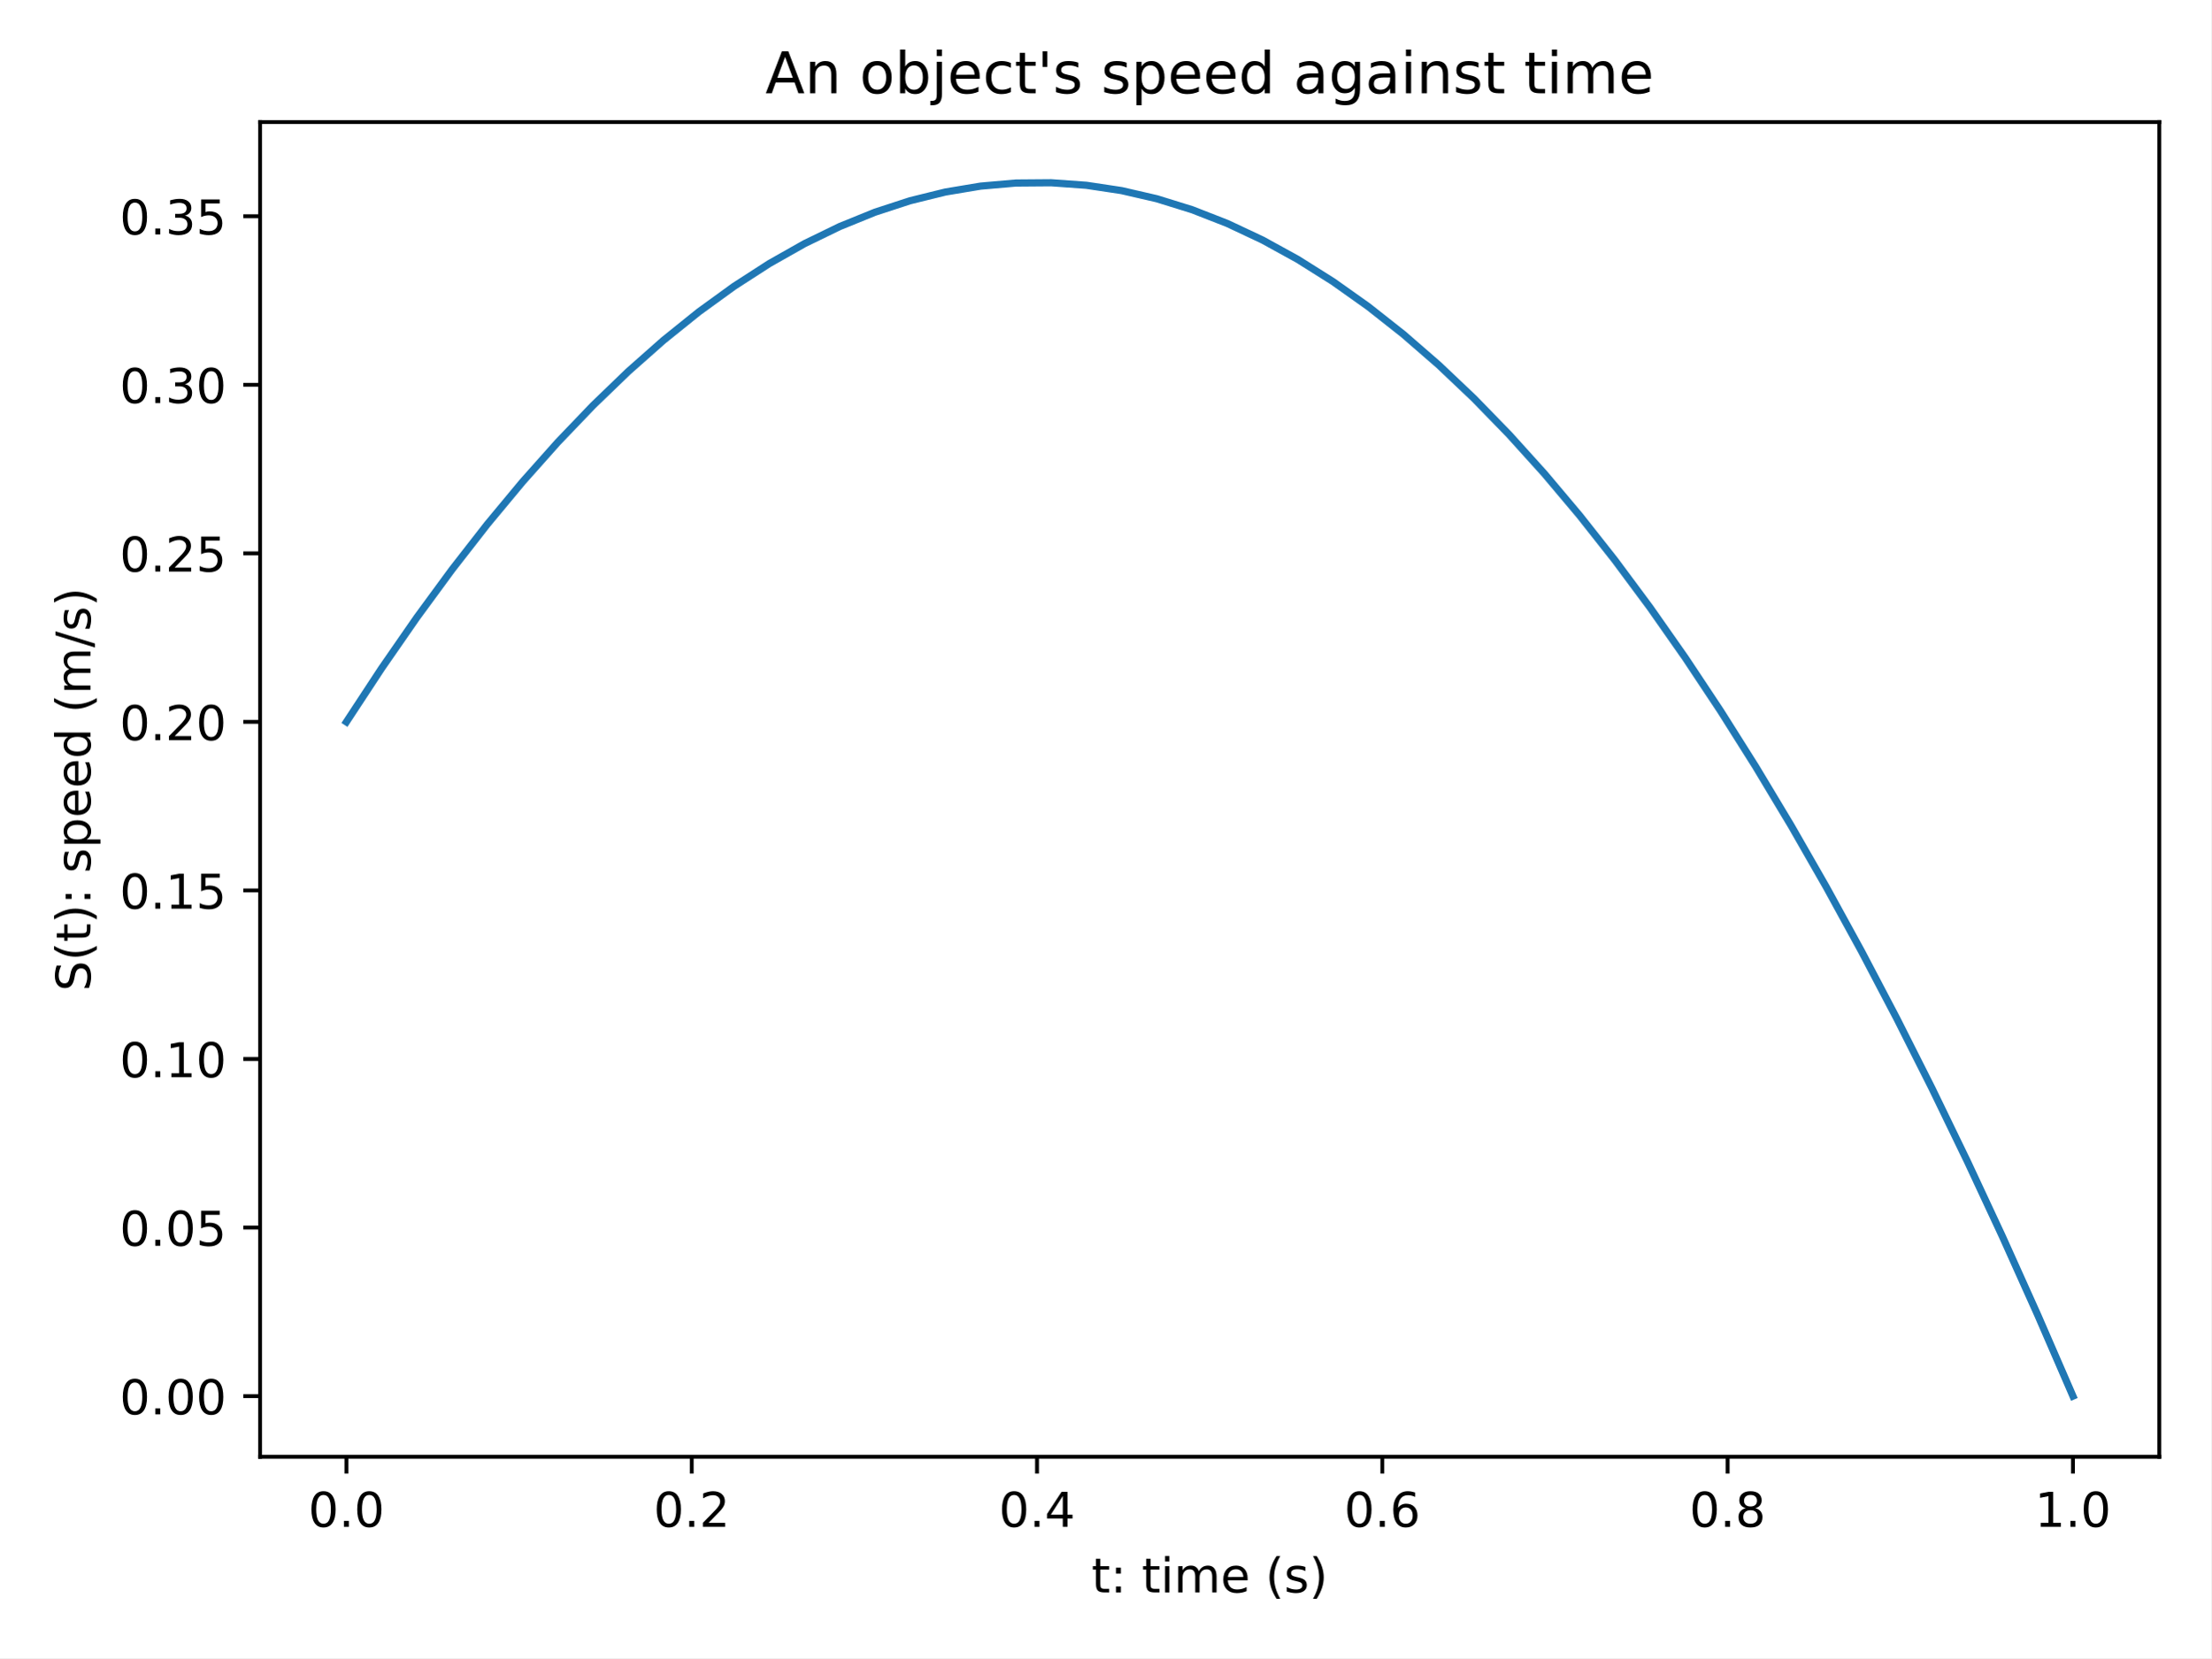
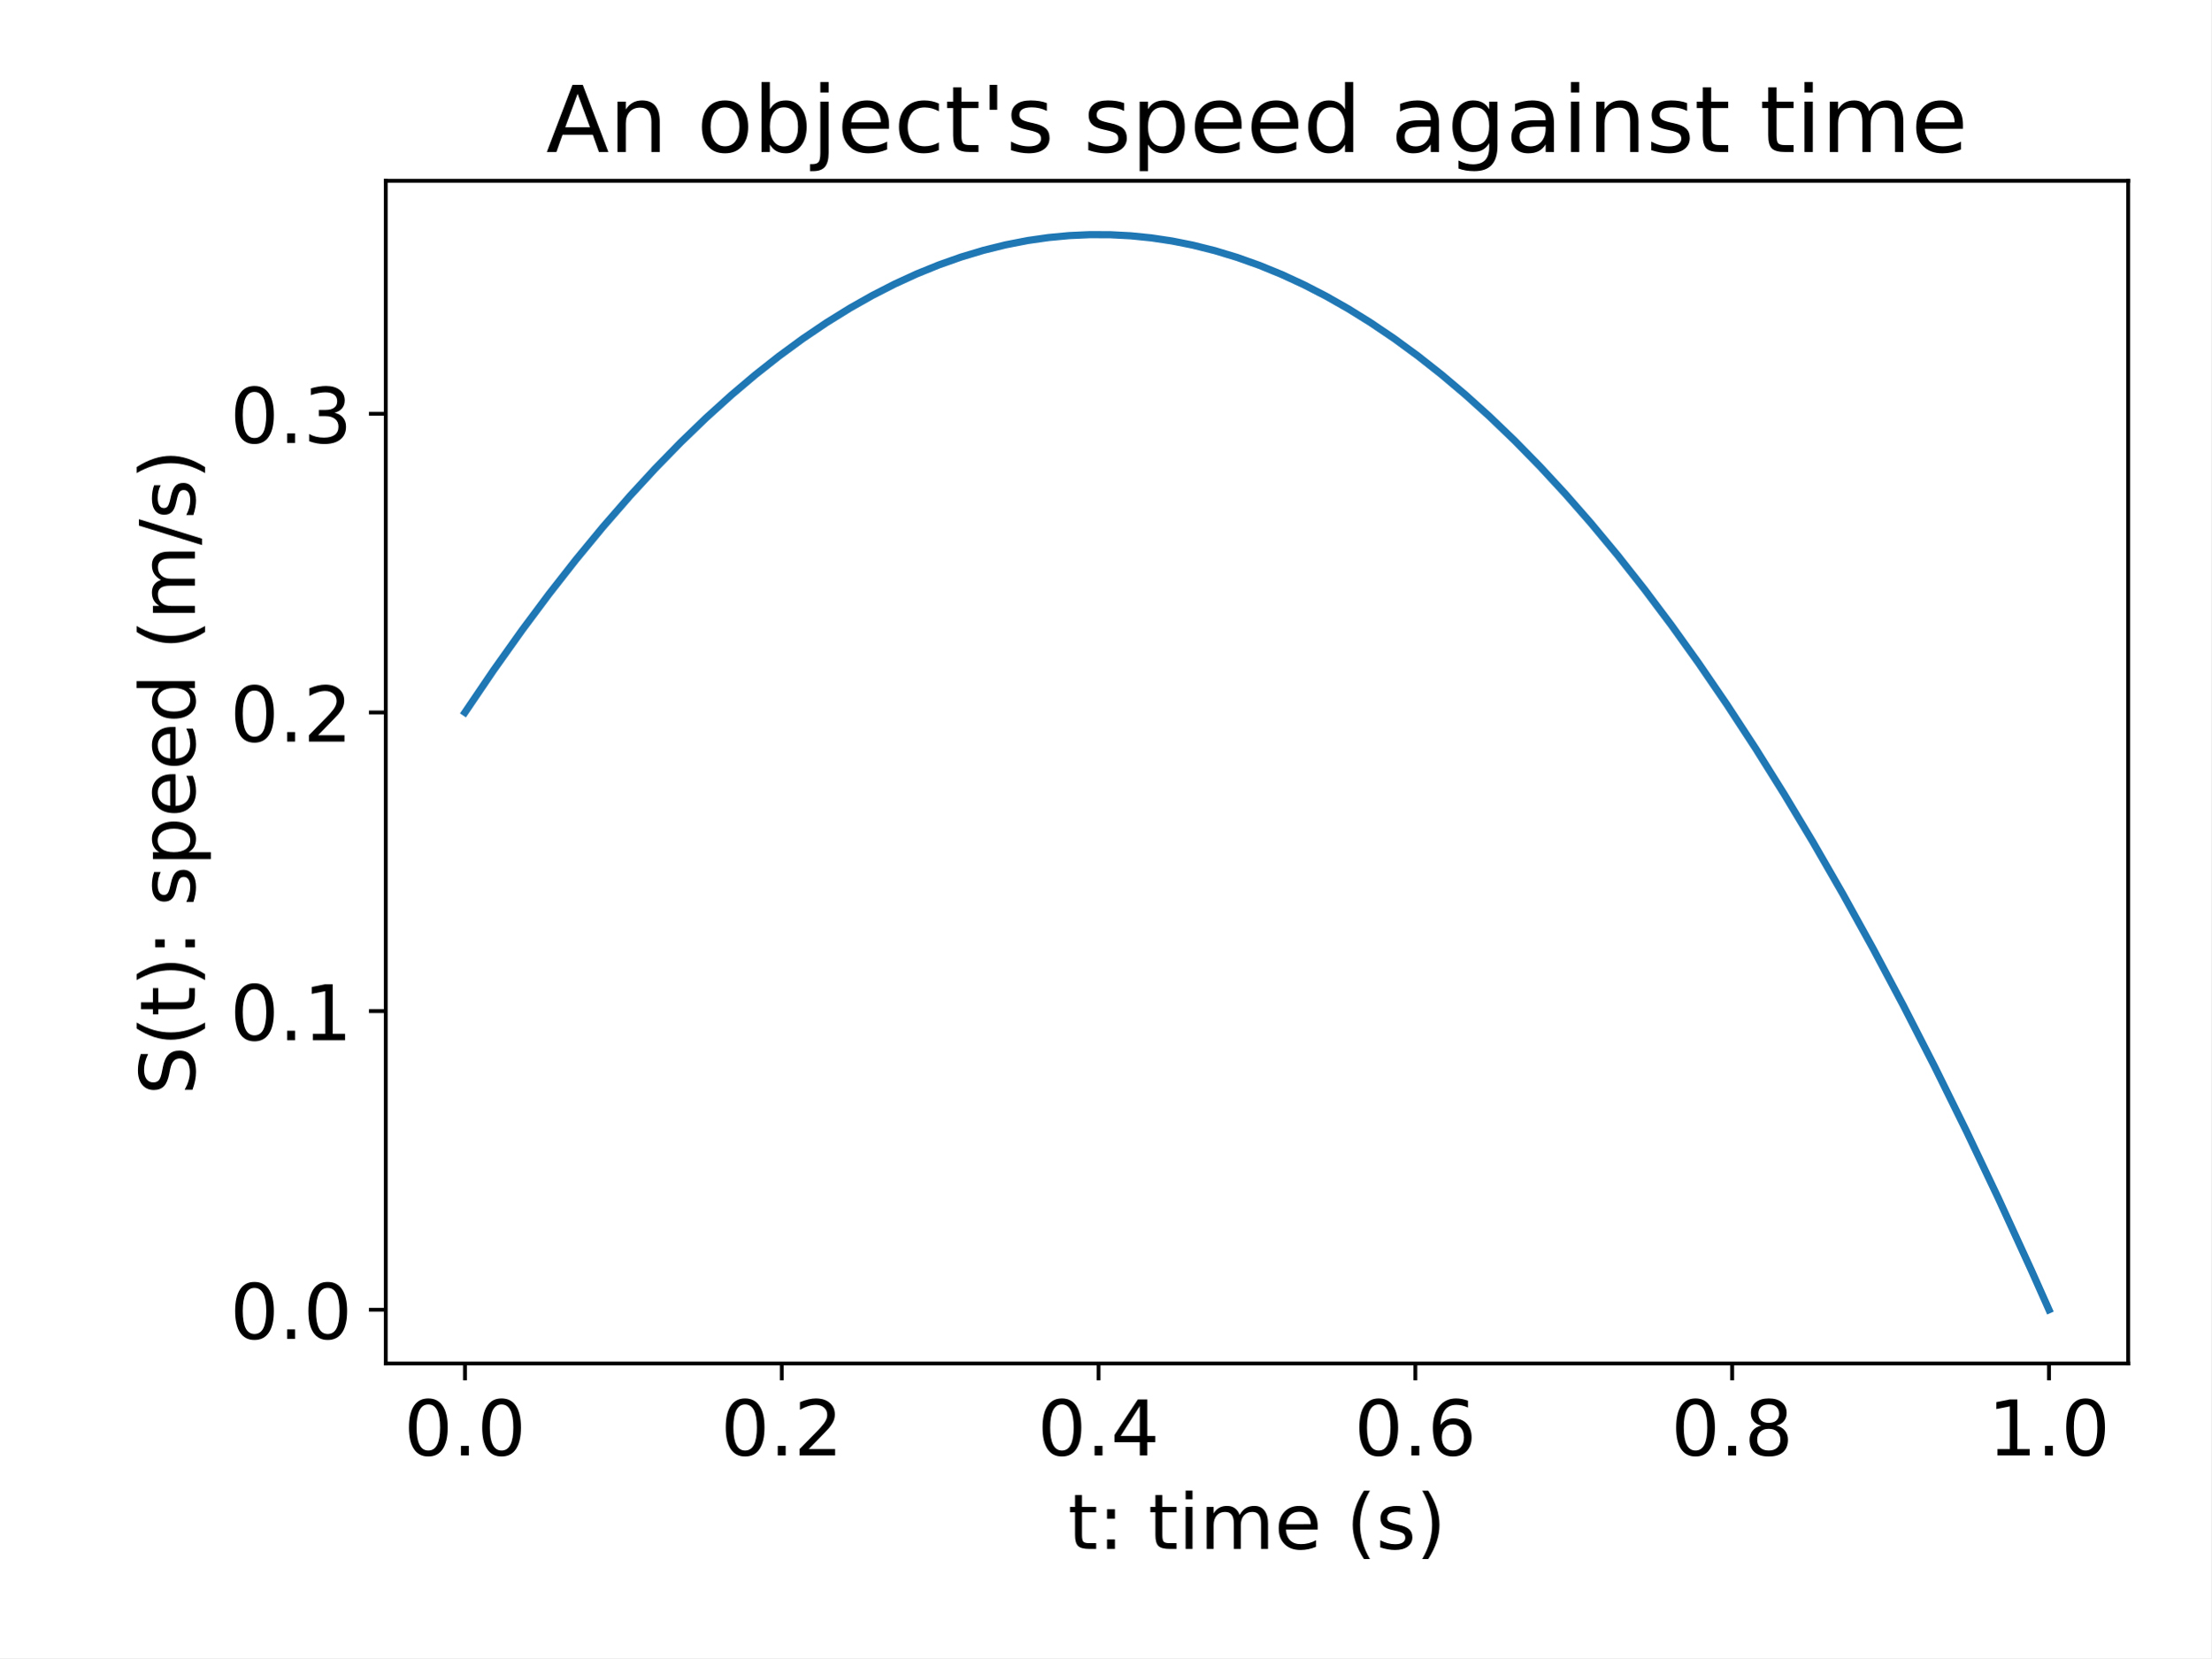
<svg xmlns="http://www.w3.org/2000/svg" xmlns:xlink="http://www.w3.org/1999/xlink" height="345.6pt" version="1.1" viewBox="0 0 460.8 345.6" width="460.8pt">
  <defs>
    <style type="text/css">*{stroke-linecap:butt;stroke-linejoin:round;}</style>
  </defs>
  <g id="figure_1">
    <g id="patch_1">
      <path d="M 0 345.6  L 460.8 345.6  L 460.8 0  L 0 0  z " style="fill:#ffffff;" />
    </g>
    <g id="axes_1">
      <g id="patch_2">
-         <path d="M 54.2 303.64  L 450 303.64  L 450 25.44  L 54.2 25.44  z " style="fill:#ffffff;" />
+         <path d="M 80.39 284.2  L 443.52 284.2  L 443.52 37.68  L 80.39 37.68  z " style="fill:#ffffff;" />
      </g>
      <g id="matplotlib.axis_1">
        <g id="xtick_1">
          <g id="line2d_1">
            <defs>
-               <path d="M 0 0  L 0 3.5  " id="m15e55bb549" style="stroke:#000000;stroke-width:0.8;" />
+               <path d="M 0 0  L 0 3.5  " id="m7475266cae" style="stroke:#000000;stroke-width:0.8;" />
            </defs>
            <g>
-               <use style="stroke:#000000;stroke-width:0.8;" x="72.191" xlink:href="#m15e55bb549" y="303.64" />
+               <use style="stroke:#000000;stroke-width:0.8;" x="96.896" xlink:href="#m7475266cae" y="284.2" />
            </g>
          </g>
          <g id="text_1">
-             <g transform="translate(64.23935 318.2384)scale(0.1 -0.1)">
+             <g transform="translate(84.17341 303.3575)scale(0.16 -0.16)">
              <defs>
                <path d="M 2034 4250  Q 1547 4250 1301 3770  Q 1056 3291 1056 2328  Q 1056 1369 1301 889  Q 1547 409 2034 409  Q 2525 409 2770 889  Q 3016 1369 3016 2328  Q 3016 3291 2770 3770  Q 2525 4250 2034 4250  z M 2034 4750  Q 2819 4750 3233 4129  Q 3647 3509 3647 2328  Q 3647 1150 3233 529  Q 2819 -91 2034 -91  Q 1250 -91 836 529  Q 422 1150 422 2328  Q 422 3509 836 4129  Q 1250 4750 2034 4750  z " id="DejaVuSans-30" transform="scale(0.015625)" />
                <path d="M 684 794  L 1344 794  L 1344 0  L 684 0  L 684 794  z " id="DejaVuSans-2e" transform="scale(0.015625)" />
              </defs>
              <use xlink:href="#DejaVuSans-30" />
              <use x="63.623" xlink:href="#DejaVuSans-2e" />
              <use x="95.41" xlink:href="#DejaVuSans-30" />
            </g>
          </g>
        </g>
        <g id="xtick_2">
          <g id="line2d_2">
            <g>
-               <use style="stroke:#000000;stroke-width:0.8;" x="144.155" xlink:href="#m15e55bb549" y="303.64" />
+               <use style="stroke:#000000;stroke-width:0.8;" x="162.92" xlink:href="#m7475266cae" y="284.2" />
            </g>
          </g>
          <g id="text_2">
-             <g transform="translate(136.203 318.2384)scale(0.1 -0.1)">
+             <g transform="translate(150.197 303.3575)scale(0.16 -0.16)">
              <defs>
                <path d="M 1228 531  L 3431 531  L 3431 0  L 469 0  L 469 531  Q 828 903 1448 1529  Q 2069 2156 2228 2338  Q 2531 2678 2651 2914  Q 2772 3150 2772 3378  Q 2772 3750 2511 3984  Q 2250 4219 1831 4219  Q 1534 4219 1204 4116  Q 875 4013 500 3803  L 500 4441  Q 881 4594 1212 4672  Q 1544 4750 1819 4750  Q 2544 4750 2975 4387  Q 3406 4025 3406 3419  Q 3406 3131 3298 2873  Q 3191 2616 2906 2266  Q 2828 2175 2409 1742  Q 1991 1309 1228 531  z " id="DejaVuSans-32" transform="scale(0.015625)" />
              </defs>
              <use xlink:href="#DejaVuSans-30" />
              <use x="63.623" xlink:href="#DejaVuSans-2e" />
              <use x="95.41" xlink:href="#DejaVuSans-32" />
            </g>
          </g>
        </g>
        <g id="xtick_3">
          <g id="line2d_3">
            <g>
-               <use style="stroke:#000000;stroke-width:0.8;" x="216.118" xlink:href="#m15e55bb549" y="303.64" />
+               <use style="stroke:#000000;stroke-width:0.8;" x="228.943" xlink:href="#m7475266cae" y="284.2" />
            </g>
          </g>
          <g id="text_3">
-             <g transform="translate(208.1666 318.2384)scale(0.1 -0.1)">
+             <g transform="translate(216.2207 303.3575)scale(0.16 -0.16)">
              <defs>
                <path d="M 2419 4116  L 825 1625  L 2419 1625  L 2419 4116  z M 2253 4666  L 3047 4666  L 3047 1625  L 3713 1625  L 3713 1100  L 3047 1100  L 3047 0  L 2419 0  L 2419 1100  L 313 1100  L 313 1709  L 2253 4666  z " id="DejaVuSans-34" transform="scale(0.015625)" />
              </defs>
              <use xlink:href="#DejaVuSans-30" />
              <use x="63.623" xlink:href="#DejaVuSans-2e" />
              <use x="95.41" xlink:href="#DejaVuSans-34" />
            </g>
          </g>
        </g>
        <g id="xtick_4">
          <g id="line2d_4">
            <g>
-               <use style="stroke:#000000;stroke-width:0.8;" x="288.082" xlink:href="#m15e55bb549" y="303.64" />
+               <use style="stroke:#000000;stroke-width:0.8;" x="294.967" xlink:href="#m7475266cae" y="284.2" />
            </g>
          </g>
          <g id="text_4">
-             <g transform="translate(280.1303 318.2384)scale(0.1 -0.1)">
+             <g transform="translate(282.2443 303.3575)scale(0.16 -0.16)">
              <defs>
                <path d="M 2113 2584  Q 1688 2584 1439 2293  Q 1191 2003 1191 1497  Q 1191 994 1439 701  Q 1688 409 2113 409  Q 2538 409 2786 701  Q 3034 994 3034 1497  Q 3034 2003 2786 2293  Q 2538 2584 2113 2584  z M 3366 4563  L 3366 3988  Q 3128 4100 2886 4159  Q 2644 4219 2406 4219  Q 1781 4219 1451 3797  Q 1122 3375 1075 2522  Q 1259 2794 1537 2939  Q 1816 3084 2150 3084  Q 2853 3084 3261 2657  Q 3669 2231 3669 1497  Q 3669 778 3244 343  Q 2819 -91 2113 -91  Q 1303 -91 875 529  Q 447 1150 447 2328  Q 447 3434 972 4092  Q 1497 4750 2381 4750  Q 2619 4750 2861 4703  Q 3103 4656 3366 4563  z " id="DejaVuSans-36" transform="scale(0.015625)" />
              </defs>
              <use xlink:href="#DejaVuSans-30" />
              <use x="63.623" xlink:href="#DejaVuSans-2e" />
              <use x="95.41" xlink:href="#DejaVuSans-36" />
            </g>
          </g>
        </g>
        <g id="xtick_5">
          <g id="line2d_5">
            <g>
-               <use style="stroke:#000000;stroke-width:0.8;" x="360.045" xlink:href="#m15e55bb549" y="303.64" />
+               <use style="stroke:#000000;stroke-width:0.8;" x="360.99" xlink:href="#m7475266cae" y="284.2" />
            </g>
          </g>
          <g id="text_5">
-             <g transform="translate(352.0939 318.2384)scale(0.1 -0.1)">
+             <g transform="translate(348.268 303.3575)scale(0.16 -0.16)">
              <defs>
                <path d="M 2034 2216  Q 1584 2216 1326 1975  Q 1069 1734 1069 1313  Q 1069 891 1326 650  Q 1584 409 2034 409  Q 2484 409 2743 651  Q 3003 894 3003 1313  Q 3003 1734 2745 1975  Q 2488 2216 2034 2216  z M 1403 2484  Q 997 2584 770 2862  Q 544 3141 544 3541  Q 544 4100 942 4425  Q 1341 4750 2034 4750  Q 2731 4750 3128 4425  Q 3525 4100 3525 3541  Q 3525 3141 3298 2862  Q 3072 2584 2669 2484  Q 3125 2378 3379 2068  Q 3634 1759 3634 1313  Q 3634 634 3220 271  Q 2806 -91 2034 -91  Q 1263 -91 848 271  Q 434 634 434 1313  Q 434 1759 690 2068  Q 947 2378 1403 2484  z M 1172 3481  Q 1172 3119 1398 2916  Q 1625 2713 2034 2713  Q 2441 2713 2670 2916  Q 2900 3119 2900 3481  Q 2900 3844 2670 4047  Q 2441 4250 2034 4250  Q 1625 4250 1398 4047  Q 1172 3844 1172 3481  z " id="DejaVuSans-38" transform="scale(0.015625)" />
              </defs>
              <use xlink:href="#DejaVuSans-30" />
              <use x="63.623" xlink:href="#DejaVuSans-2e" />
              <use x="95.41" xlink:href="#DejaVuSans-38" />
            </g>
          </g>
        </g>
        <g id="xtick_6">
          <g id="line2d_6">
            <g>
-               <use style="stroke:#000000;stroke-width:0.8;" x="432.009" xlink:href="#m15e55bb549" y="303.64" />
+               <use style="stroke:#000000;stroke-width:0.8;" x="427.014" xlink:href="#m7475266cae" y="284.2" />
            </g>
          </g>
          <g id="text_6">
-             <g transform="translate(424.0575 318.2384)scale(0.1 -0.1)">
+             <g transform="translate(414.2916 303.3575)scale(0.16 -0.16)">
              <defs>
                <path d="M 794 531  L 1825 531  L 1825 4091  L 703 3866  L 703 4441  L 1819 4666  L 2450 4666  L 2450 531  L 3481 531  L 3481 0  L 794 0  L 794 531  z " id="DejaVuSans-31" transform="scale(0.015625)" />
              </defs>
              <use xlink:href="#DejaVuSans-31" />
              <use x="63.623" xlink:href="#DejaVuSans-2e" />
              <use x="95.41" xlink:href="#DejaVuSans-30" />
            </g>
          </g>
        </g>
        <g id="text_7">
-           <g transform="translate(227.475 331.9166)scale(0.1 -0.1)">
+           <g transform="translate(222.555 322.8425)scale(0.16 -0.16)">
            <defs>
              <path d="M 1172 4494  L 1172 3500  L 2356 3500  L 2356 3053  L 1172 3053  L 1172 1153  Q 1172 725 1289 603  Q 1406 481 1766 481  L 2356 481  L 2356 0  L 1766 0  Q 1100 0 847 248  Q 594 497 594 1153  L 594 3053  L 172 3053  L 172 3500  L 594 3500  L 594 4494  L 1172 4494  z " id="DejaVuSans-74" transform="scale(0.015625)" />
              <path d="M 750 794  L 1409 794  L 1409 0  L 750 0  L 750 794  z M 750 3309  L 1409 3309  L 1409 2516  L 750 2516  L 750 3309  z " id="DejaVuSans-3a" transform="scale(0.015625)" />
              <path id="DejaVuSans-20" transform="scale(0.015625)" />
              <path d="M 603 3500  L 1178 3500  L 1178 0  L 603 0  L 603 3500  z M 603 4863  L 1178 4863  L 1178 4134  L 603 4134  L 603 4863  z " id="DejaVuSans-69" transform="scale(0.015625)" />
              <path d="M 3328 2828  Q 3544 3216 3844 3400  Q 4144 3584 4550 3584  Q 5097 3584 5394 3201  Q 5691 2819 5691 2113  L 5691 0  L 5113 0  L 5113 2094  Q 5113 2597 4934 2840  Q 4756 3084 4391 3084  Q 3944 3084 3684 2787  Q 3425 2491 3425 1978  L 3425 0  L 2847 0  L 2847 2094  Q 2847 2600 2669 2842  Q 2491 3084 2119 3084  Q 1678 3084 1418 2786  Q 1159 2488 1159 1978  L 1159 0  L 581 0  L 581 3500  L 1159 3500  L 1159 2956  Q 1356 3278 1631 3431  Q 1906 3584 2284 3584  Q 2666 3584 2933 3390  Q 3200 3197 3328 2828  z " id="DejaVuSans-6d" transform="scale(0.015625)" />
              <path d="M 3597 1894  L 3597 1613  L 953 1613  Q 991 1019 1311 708  Q 1631 397 2203 397  Q 2534 397 2845 478  Q 3156 559 3463 722  L 3463 178  Q 3153 47 2828 -22  Q 2503 -91 2169 -91  Q 1331 -91 842 396  Q 353 884 353 1716  Q 353 2575 817 3079  Q 1281 3584 2069 3584  Q 2775 3584 3186 3129  Q 3597 2675 3597 1894  z M 3022 2063  Q 3016 2534 2758 2815  Q 2500 3097 2075 3097  Q 1594 3097 1305 2825  Q 1016 2553 972 2059  L 3022 2063  z " id="DejaVuSans-65" transform="scale(0.015625)" />
              <path d="M 1984 4856  Q 1566 4138 1362 3434  Q 1159 2731 1159 2009  Q 1159 1288 1364 580  Q 1569 -128 1984 -844  L 1484 -844  Q 1016 -109 783 600  Q 550 1309 550 2009  Q 550 2706 781 3412  Q 1013 4119 1484 4856  L 1984 4856  z " id="DejaVuSans-28" transform="scale(0.015625)" />
              <path d="M 2834 3397  L 2834 2853  Q 2591 2978 2328 3040  Q 2066 3103 1784 3103  Q 1356 3103 1142 2972  Q 928 2841 928 2578  Q 928 2378 1081 2264  Q 1234 2150 1697 2047  L 1894 2003  Q 2506 1872 2764 1633  Q 3022 1394 3022 966  Q 3022 478 2636 193  Q 2250 -91 1575 -91  Q 1294 -91 989 -36  Q 684 19 347 128  L 347 722  Q 666 556 975 473  Q 1284 391 1588 391  Q 1994 391 2212 530  Q 2431 669 2431 922  Q 2431 1156 2273 1281  Q 2116 1406 1581 1522  L 1381 1569  Q 847 1681 609 1914  Q 372 2147 372 2553  Q 372 3047 722 3315  Q 1072 3584 1716 3584  Q 2034 3584 2315 3537  Q 2597 3491 2834 3397  z " id="DejaVuSans-73" transform="scale(0.015625)" />
              <path d="M 513 4856  L 1013 4856  Q 1481 4119 1714 3412  Q 1947 2706 1947 2009  Q 1947 1309 1714 600  Q 1481 -109 1013 -844  L 513 -844  Q 928 -128 1133 580  Q 1338 1288 1338 2009  Q 1338 2731 1133 3434  Q 928 4138 513 4856  z " id="DejaVuSans-29" transform="scale(0.015625)" />
            </defs>
            <use xlink:href="#DejaVuSans-74" />
            <use x="39.209" xlink:href="#DejaVuSans-3a" />
            <use x="72.9" xlink:href="#DejaVuSans-20" />
            <use x="104.688" xlink:href="#DejaVuSans-74" />
            <use x="143.896" xlink:href="#DejaVuSans-69" />
            <use x="171.68" xlink:href="#DejaVuSans-6d" />
            <use x="269.092" xlink:href="#DejaVuSans-65" />
            <use x="330.615" xlink:href="#DejaVuSans-20" />
            <use x="362.402" xlink:href="#DejaVuSans-28" />
            <use x="401.416" xlink:href="#DejaVuSans-73" />
            <use x="453.516" xlink:href="#DejaVuSans-29" />
          </g>
        </g>
      </g>
      <g id="matplotlib.axis_2">
        <g id="ytick_1">
          <g id="line2d_7">
            <defs>
-               <path d="M 0 0  L -3.5 0  " id="me09a6fbe31" style="stroke:#000000;stroke-width:0.8;" />
+               <path d="M 0 0  L -3.5 0  " id="ma139cc1821" style="stroke:#000000;stroke-width:0.8;" />
            </defs>
            <g>
-               <use style="stroke:#000000;stroke-width:0.8;" x="54.2" xlink:href="#me09a6fbe31" y="290.995" />
+               <use style="stroke:#000000;stroke-width:0.8;" x="80.39" xlink:href="#ma139cc1821" y="272.995" />
            </g>
          </g>
          <g id="text_8">
-             <g transform="translate(24.93437 294.7938)scale(0.1 -0.1)">
+             <g transform="translate(47.945 279.0733)scale(0.16 -0.16)">
              <use xlink:href="#DejaVuSans-30" />
              <use x="63.623" xlink:href="#DejaVuSans-2e" />
              <use x="95.41" xlink:href="#DejaVuSans-30" />
-               <use x="159.033" xlink:href="#DejaVuSans-30" />
            </g>
          </g>
        </g>
        <g id="ytick_2">
          <g id="line2d_8">
            <g>
-               <use style="stroke:#000000;stroke-width:0.8;" x="54.2" xlink:href="#me09a6fbe31" y="255.862" />
+               <use style="stroke:#000000;stroke-width:0.8;" x="80.39" xlink:href="#ma139cc1821" y="210.742" />
            </g>
          </g>
          <g id="text_9">
-             <g transform="translate(24.93437 259.661)scale(0.1 -0.1)">
-               <defs>
-                 <path d="M 691 4666  L 3169 4666  L 3169 4134  L 1269 4134  L 1269 2991  Q 1406 3038 1543 3061  Q 1681 3084 1819 3084  Q 2600 3084 3056 2656  Q 3513 2228 3513 1497  Q 3513 744 3044 326  Q 2575 -91 1722 -91  Q 1428 -91 1123 -41  Q 819 9 494 109  L 494 744  Q 775 591 1075 516  Q 1375 441 1709 441  Q 2250 441 2565 725  Q 2881 1009 2881 1497  Q 2881 1984 2565 2268  Q 2250 2553 1709 2553  Q 1456 2553 1204 2497  Q 953 2441 691 2322  L 691 4666  z " id="DejaVuSans-35" transform="scale(0.015625)" />
-               </defs>
-               <use xlink:href="#DejaVuSans-30" />
-               <use x="63.623" xlink:href="#DejaVuSans-2e" />
-               <use x="95.41" xlink:href="#DejaVuSans-30" />
-               <use x="159.033" xlink:href="#DejaVuSans-35" />
+             <g transform="translate(47.945 216.8207)scale(0.16 -0.16)">
+               <use xlink:href="#DejaVuSans-30" />
+               <use x="63.623" xlink:href="#DejaVuSans-2e" />
+               <use x="95.41" xlink:href="#DejaVuSans-31" />
            </g>
          </g>
        </g>
        <g id="ytick_3">
          <g id="line2d_9">
            <g>
-               <use style="stroke:#000000;stroke-width:0.8;" x="54.2" xlink:href="#me09a6fbe31" y="220.729" />
+               <use style="stroke:#000000;stroke-width:0.8;" x="80.39" xlink:href="#ma139cc1821" y="148.489" />
            </g>
          </g>
          <g id="text_10">
-             <g transform="translate(24.93437 224.5282)scale(0.1 -0.1)">
-               <use xlink:href="#DejaVuSans-30" />
-               <use x="63.623" xlink:href="#DejaVuSans-2e" />
-               <use x="95.41" xlink:href="#DejaVuSans-31" />
-               <use x="159.033" xlink:href="#DejaVuSans-30" />
+             <g transform="translate(47.945 154.5682)scale(0.16 -0.16)">
+               <use xlink:href="#DejaVuSans-30" />
+               <use x="63.623" xlink:href="#DejaVuSans-2e" />
+               <use x="95.41" xlink:href="#DejaVuSans-32" />
            </g>
          </g>
        </g>
        <g id="ytick_4">
          <g id="line2d_10">
            <g>
-               <use style="stroke:#000000;stroke-width:0.8;" x="54.2" xlink:href="#me09a6fbe31" y="185.596" />
+               <use style="stroke:#000000;stroke-width:0.8;" x="80.39" xlink:href="#ma139cc1821" y="86.237" />
            </g>
          </g>
          <g id="text_11">
-             <g transform="translate(24.93437 189.3955)scale(0.1 -0.1)">
-               <use xlink:href="#DejaVuSans-30" />
-               <use x="63.623" xlink:href="#DejaVuSans-2e" />
-               <use x="95.41" xlink:href="#DejaVuSans-31" />
-               <use x="159.033" xlink:href="#DejaVuSans-35" />
-             </g>
-           </g>
-         </g>
-         <g id="ytick_5">
-           <g id="line2d_11">
-             <g>
-               <use style="stroke:#000000;stroke-width:0.8;" x="54.2" xlink:href="#me09a6fbe31" y="150.463" />
-             </g>
-           </g>
-           <g id="text_12">
-             <g transform="translate(24.93437 154.2627)scale(0.1 -0.1)">
-               <use xlink:href="#DejaVuSans-30" />
-               <use x="63.623" xlink:href="#DejaVuSans-2e" />
-               <use x="95.41" xlink:href="#DejaVuSans-32" />
-               <use x="159.033" xlink:href="#DejaVuSans-30" />
-             </g>
-           </g>
-         </g>
-         <g id="ytick_6">
-           <g id="line2d_12">
-             <g>
-               <use style="stroke:#000000;stroke-width:0.8;" x="54.2" xlink:href="#me09a6fbe31" y="115.331" />
-             </g>
-           </g>
-           <g id="text_13">
-             <g transform="translate(24.93437 119.1299)scale(0.1 -0.1)">
-               <use xlink:href="#DejaVuSans-30" />
-               <use x="63.623" xlink:href="#DejaVuSans-2e" />
-               <use x="95.41" xlink:href="#DejaVuSans-32" />
-               <use x="159.033" xlink:href="#DejaVuSans-35" />
-             </g>
-           </g>
-         </g>
-         <g id="ytick_7">
-           <g id="line2d_13">
-             <g>
-               <use style="stroke:#000000;stroke-width:0.8;" x="54.2" xlink:href="#me09a6fbe31" y="80.198" />
-             </g>
-           </g>
-           <g id="text_14">
-             <g transform="translate(24.93437 83.99717)scale(0.1 -0.1)">
+             <g transform="translate(47.945 92.31564)scale(0.16 -0.16)">
              <defs>
                <path d="M 2597 2516  Q 3050 2419 3304 2112  Q 3559 1806 3559 1356  Q 3559 666 3084 287  Q 2609 -91 1734 -91  Q 1441 -91 1130 -33  Q 819 25 488 141  L 488 750  Q 750 597 1062 519  Q 1375 441 1716 441  Q 2309 441 2620 675  Q 2931 909 2931 1356  Q 2931 1769 2642 2001  Q 2353 2234 1838 2234  L 1294 2234  L 1294 2753  L 1863 2753  Q 2328 2753 2575 2939  Q 2822 3125 2822 3475  Q 2822 3834 2567 4026  Q 2313 4219 1838 4219  Q 1578 4219 1281 4162  Q 984 4106 628 3988  L 628 4550  Q 988 4650 1302 4700  Q 1616 4750 1894 4750  Q 2613 4750 3031 4423  Q 3450 4097 3450 3541  Q 3450 3153 3228 2886  Q 3006 2619 2597 2516  z " id="DejaVuSans-33" transform="scale(0.015625)" />
              </defs>
              <use xlink:href="#DejaVuSans-30" />
              <use x="63.623" xlink:href="#DejaVuSans-2e" />
              <use x="95.41" xlink:href="#DejaVuSans-33" />
-               <use x="159.033" xlink:href="#DejaVuSans-30" />
-             </g>
-           </g>
-         </g>
-         <g id="ytick_8">
-           <g id="line2d_14">
-             <g>
-               <use style="stroke:#000000;stroke-width:0.8;" x="54.2" xlink:href="#me09a6fbe31" y="45.065" />
-             </g>
-           </g>
-           <g id="text_15">
-             <g transform="translate(24.93437 48.8644)scale(0.1 -0.1)">
-               <use xlink:href="#DejaVuSans-30" />
-               <use x="63.623" xlink:href="#DejaVuSans-2e" />
-               <use x="95.41" xlink:href="#DejaVuSans-33" />
-               <use x="159.033" xlink:href="#DejaVuSans-35" />
-             </g>
-           </g>
-         </g>
-         <g id="text_16">
-           <g transform="translate(18.85469 206.6056)rotate(-90)scale(0.1 -0.1)">
+             </g>
+           </g>
+         </g>
+         <g id="text_12">
+           <g transform="translate(40.6175 228.245)rotate(-90)scale(0.16 -0.16)">
            <defs>
              <path d="M 3425 4513  L 3425 3897  Q 3066 4069 2747 4153  Q 2428 4238 2131 4238  Q 1616 4238 1336 4038  Q 1056 3838 1056 3469  Q 1056 3159 1242 3001  Q 1428 2844 1947 2747  L 2328 2669  Q 3034 2534 3370 2195  Q 3706 1856 3706 1288  Q 3706 609 3251 259  Q 2797 -91 1919 -91  Q 1588 -91 1214 -16  Q 841 59 441 206  L 441 856  Q 825 641 1194 531  Q 1563 422 1919 422  Q 2459 422 2753 634  Q 3047 847 3047 1241  Q 3047 1584 2836 1778  Q 2625 1972 2144 2069  L 1759 2144  Q 1053 2284 737 2584  Q 422 2884 422 3419  Q 422 4038 858 4394  Q 1294 4750 2059 4750  Q 2388 4750 2728 4690  Q 3069 4631 3425 4513  z " id="DejaVuSans-53" transform="scale(0.015625)" />
              <path d="M 1159 525  L 1159 -1331  L 581 -1331  L 581 3500  L 1159 3500  L 1159 2969  Q 1341 3281 1617 3432  Q 1894 3584 2278 3584  Q 2916 3584 3314 3078  Q 3713 2572 3713 1747  Q 3713 922 3314 415  Q 2916 -91 2278 -91  Q 1894 -91 1617 61  Q 1341 213 1159 525  z M 3116 1747  Q 3116 2381 2855 2742  Q 2594 3103 2138 3103  Q 1681 3103 1420 2742  Q 1159 2381 1159 1747  Q 1159 1113 1420 752  Q 1681 391 2138 391  Q 2594 391 2855 752  Q 3116 1113 3116 1747  z " id="DejaVuSans-70" transform="scale(0.015625)" />
              <path d="M 2906 2969  L 2906 4863  L 3481 4863  L 3481 0  L 2906 0  L 2906 525  Q 2725 213 2448 61  Q 2172 -91 1784 -91  Q 1150 -91 751 415  Q 353 922 353 1747  Q 353 2572 751 3078  Q 1150 3584 1784 3584  Q 2172 3584 2448 3432  Q 2725 3281 2906 2969  z M 947 1747  Q 947 1113 1208 752  Q 1469 391 1925 391  Q 2381 391 2643 752  Q 2906 1113 2906 1747  Q 2906 2381 2643 2742  Q 2381 3103 1925 3103  Q 1469 3103 1208 2742  Q 947 2381 947 1747  z " id="DejaVuSans-64" transform="scale(0.015625)" />
              <path d="M 1625 4666  L 2156 4666  L 531 -594  L 0 -594  L 1625 4666  z " id="DejaVuSans-2f" transform="scale(0.015625)" />
            </defs>
            <use xlink:href="#DejaVuSans-53" />
            <use x="63.477" xlink:href="#DejaVuSans-28" />
            <use x="102.49" xlink:href="#DejaVuSans-74" />
            <use x="141.699" xlink:href="#DejaVuSans-29" />
            <use x="180.713" xlink:href="#DejaVuSans-3a" />
            <use x="214.404" xlink:href="#DejaVuSans-20" />
            <use x="246.191" xlink:href="#DejaVuSans-73" />
            <use x="298.291" xlink:href="#DejaVuSans-70" />
            <use x="361.768" xlink:href="#DejaVuSans-65" />
            <use x="423.291" xlink:href="#DejaVuSans-65" />
            <use x="484.814" xlink:href="#DejaVuSans-64" />
            <use x="548.291" xlink:href="#DejaVuSans-20" />
            <use x="580.078" xlink:href="#DejaVuSans-28" />
            <use x="619.092" xlink:href="#DejaVuSans-6d" />
            <use x="716.504" xlink:href="#DejaVuSans-2f" />
            <use x="750.195" xlink:href="#DejaVuSans-73" />
            <use x="802.295" xlink:href="#DejaVuSans-29" />
          </g>
        </g>
      </g>
-       <g id="line2d_15">
-         <path clip-path="url(#p41336a0cbf)" d="M 72.191 150.463  L 79.534 139.284  L 86.877 128.69  L 94.221 118.682  L 101.564 109.258  L 108.907 100.42  L 116.25 92.167  L 123.594 84.5  L 130.937 77.418  L 138.28 70.921  L 145.623 65.009  L 152.966 59.683  L 160.31 54.942  L 167.653 50.787  L 174.996 47.216  L 182.339 44.231  L 189.683 41.831  L 197.026 40.017  L 204.369 38.788  L 211.712 38.144  L 219.055 38.085  L 226.399 38.612  L 233.742 39.724  L 241.085 41.422  L 248.428 43.704  L 255.772 46.572  L 263.115 50.026  L 270.458 54.064  L 277.801 58.688  L 285.145 63.897  L 292.488 69.692  L 299.831 76.072  L 307.174 83.037  L 314.517 90.587  L 321.861 98.723  L 329.204 107.444  L 336.547 116.75  L 343.89 126.642  L 351.234 137.119  L 358.577 148.181  L 365.92 159.828  L 373.263 172.061  L 380.606 184.879  L 387.95 198.283  L 395.293 212.271  L 402.636 226.845  L 409.979 242.005  L 417.323 257.749  L 424.666 274.079  L 432.009 290.995  " style="fill:none;stroke:#1f77b4;stroke-linecap:square;stroke-width:1.5;" />
+       <g id="line2d_11">
+         <path clip-path="url(#p7818cc2984)" d="M 96.896 148.489  L 102.844 139.718  L 108.792 131.351  L 114.41 123.82  L 120.027 116.65  L 125.645 109.84  L 131.263 103.39  L 136.55 97.649  L 141.837 92.228  L 147.124 87.126  L 152.411 82.344  L 157.368 78.15  L 162.325 74.237  L 167.281 70.605  L 172.238 67.253  L 177.195 64.182  L 181.821 61.57  L 186.447 59.201  L 191.074 57.077  L 195.7 55.198  L 200.326 53.563  L 204.953 52.173  L 209.579 51.027  L 214.205 50.126  L 218.501 49.508  L 222.797 49.101  L 227.093 48.905  L 231.389 48.92  L 235.684 49.145  L 239.98 49.581  L 244.276 50.228  L 248.572 51.086  L 253.198 52.246  L 257.824 53.65  L 262.451 55.299  L 267.077 57.192  L 271.703 59.33  L 276.33 61.712  L 280.956 64.339  L 285.582 67.211  L 290.539 70.558  L 295.496 74.187  L 300.452 78.096  L 305.409 82.286  L 310.366 86.756  L 315.653 91.834  L 320.94 97.232  L 326.227 102.949  L 331.514 108.985  L 337.132 115.748  L 342.75 122.872  L 348.367 130.356  L 353.985 138.201  L 359.933 146.901  L 365.881 156.004  L 371.829 165.512  L 377.777 175.424  L 384.056 186.325  L 390.334 197.677  L 396.613 209.479  L 403.222 222.388  L 409.831 235.797  L 416.44 249.704  L 423.379 264.844  L 427.014 272.995  L 427.014 272.995  " style="fill:none;stroke:#1f77b4;stroke-linecap:square;stroke-width:1.5;" />
      </g>
      <g id="patch_3">
-         <path d="M 54.2 303.64  L 54.2 25.44  " style="fill:none;stroke:#000000;stroke-linecap:square;stroke-linejoin:miter;stroke-width:0.8;" />
+         <path d="M 80.39 284.2  L 80.39 37.68  " style="fill:none;stroke:#000000;stroke-linecap:square;stroke-linejoin:miter;stroke-width:0.8;" />
      </g>
      <g id="patch_4">
-         <path d="M 450 303.64  L 450 25.44  " style="fill:none;stroke:#000000;stroke-linecap:square;stroke-linejoin:miter;stroke-width:0.8;" />
+         <path d="M 443.52 284.2  L 443.52 37.68  " style="fill:none;stroke:#000000;stroke-linecap:square;stroke-linejoin:miter;stroke-width:0.8;" />
      </g>
      <g id="patch_5">
-         <path d="M 54.2 303.64  L 450 303.64  " style="fill:none;stroke:#000000;stroke-linecap:square;stroke-linejoin:miter;stroke-width:0.8;" />
+         <path d="M 80.39 284.2  L 443.52 284.2  " style="fill:none;stroke:#000000;stroke-linecap:square;stroke-linejoin:miter;stroke-width:0.8;" />
      </g>
      <g id="patch_6">
-         <path d="M 54.2 25.44  L 450 25.44  " style="fill:none;stroke:#000000;stroke-linecap:square;stroke-linejoin:miter;stroke-width:0.8;" />
-       </g>
-       <g id="text_17">
-         <g transform="translate(159.5078 19.44)scale(0.12 -0.12)">
+         <path d="M 80.39 37.68  L 443.52 37.68  " style="fill:none;stroke:#000000;stroke-linecap:square;stroke-linejoin:miter;stroke-width:0.8;" />
+       </g>
+       <g id="text_13">
+         <g transform="translate(113.8075 31.68)scale(0.192 -0.192)">
          <defs>
            <path d="M 2188 4044  L 1331 1722  L 3047 1722  L 2188 4044  z M 1831 4666  L 2547 4666  L 4325 0  L 3669 0  L 3244 1197  L 1141 1197  L 716 0  L 50 0  L 1831 4666  z " id="DejaVuSans-41" transform="scale(0.015625)" />
            <path d="M 3513 2113  L 3513 0  L 2938 0  L 2938 2094  Q 2938 2591 2744 2837  Q 2550 3084 2163 3084  Q 1697 3084 1428 2787  Q 1159 2491 1159 1978  L 1159 0  L 581 0  L 581 3500  L 1159 3500  L 1159 2956  Q 1366 3272 1645 3428  Q 1925 3584 2291 3584  Q 2894 3584 3203 3211  Q 3513 2838 3513 2113  z " id="DejaVuSans-6e" transform="scale(0.015625)" />
            <path d="M 1959 3097  Q 1497 3097 1228 2736  Q 959 2375 959 1747  Q 959 1119 1226 758  Q 1494 397 1959 397  Q 2419 397 2687 759  Q 2956 1122 2956 1747  Q 2956 2369 2687 2733  Q 2419 3097 1959 3097  z M 1959 3584  Q 2709 3584 3137 3096  Q 3566 2609 3566 1747  Q 3566 888 3137 398  Q 2709 -91 1959 -91  Q 1206 -91 779 398  Q 353 888 353 1747  Q 353 2609 779 3096  Q 1206 3584 1959 3584  z " id="DejaVuSans-6f" transform="scale(0.015625)" />
            <path d="M 3116 1747  Q 3116 2381 2855 2742  Q 2594 3103 2138 3103  Q 1681 3103 1420 2742  Q 1159 2381 1159 1747  Q 1159 1113 1420 752  Q 1681 391 2138 391  Q 2594 391 2855 752  Q 3116 1113 3116 1747  z M 1159 2969  Q 1341 3281 1617 3432  Q 1894 3584 2278 3584  Q 2916 3584 3314 3078  Q 3713 2572 3713 1747  Q 3713 922 3314 415  Q 2916 -91 2278 -91  Q 1894 -91 1617 61  Q 1341 213 1159 525  L 1159 0  L 581 0  L 581 4863  L 1159 4863  L 1159 2969  z " id="DejaVuSans-62" transform="scale(0.015625)" />
            <path d="M 603 3500  L 1178 3500  L 1178 -63  Q 1178 -731 923 -1031  Q 669 -1331 103 -1331  L -116 -1331  L -116 -844  L 38 -844  Q 366 -844 484 -692  Q 603 -541 603 -63  L 603 3500  z M 603 4863  L 1178 4863  L 1178 4134  L 603 4134  L 603 4863  z " id="DejaVuSans-6a" transform="scale(0.015625)" />
            <path d="M 3122 3366  L 3122 2828  Q 2878 2963 2633 3030  Q 2388 3097 2138 3097  Q 1578 3097 1268 2742  Q 959 2388 959 1747  Q 959 1106 1268 751  Q 1578 397 2138 397  Q 2388 397 2633 464  Q 2878 531 3122 666  L 3122 134  Q 2881 22 2623 -34  Q 2366 -91 2075 -91  Q 1284 -91 818 406  Q 353 903 353 1747  Q 353 2603 823 3093  Q 1294 3584 2113 3584  Q 2378 3584 2631 3529  Q 2884 3475 3122 3366  z " id="DejaVuSans-63" transform="scale(0.015625)" />
            <path d="M 1147 4666  L 1147 2931  L 616 2931  L 616 4666  L 1147 4666  z " id="DejaVuSans-27" transform="scale(0.015625)" />
            <path d="M 2194 1759  Q 1497 1759 1228 1600  Q 959 1441 959 1056  Q 959 750 1161 570  Q 1363 391 1709 391  Q 2188 391 2477 730  Q 2766 1069 2766 1631  L 2766 1759  L 2194 1759  z M 3341 1997  L 3341 0  L 2766 0  L 2766 531  Q 2569 213 2275 61  Q 1981 -91 1556 -91  Q 1019 -91 701 211  Q 384 513 384 1019  Q 384 1609 779 1909  Q 1175 2209 1959 2209  L 2766 2209  L 2766 2266  Q 2766 2663 2505 2880  Q 2244 3097 1772 3097  Q 1472 3097 1187 3025  Q 903 2953 641 2809  L 641 3341  Q 956 3463 1253 3523  Q 1550 3584 1831 3584  Q 2591 3584 2966 3190  Q 3341 2797 3341 1997  z " id="DejaVuSans-61" transform="scale(0.015625)" />
            <path d="M 2906 1791  Q 2906 2416 2648 2759  Q 2391 3103 1925 3103  Q 1463 3103 1205 2759  Q 947 2416 947 1791  Q 947 1169 1205 825  Q 1463 481 1925 481  Q 2391 481 2648 825  Q 2906 1169 2906 1791  z M 3481 434  Q 3481 -459 3084 -895  Q 2688 -1331 1869 -1331  Q 1566 -1331 1297 -1286  Q 1028 -1241 775 -1147  L 775 -588  Q 1028 -725 1275 -790  Q 1522 -856 1778 -856  Q 2344 -856 2625 -561  Q 2906 -266 2906 331  L 2906 616  Q 2728 306 2450 153  Q 2172 0 1784 0  Q 1141 0 747 490  Q 353 981 353 1791  Q 353 2603 747 3093  Q 1141 3584 1784 3584  Q 2172 3584 2450 3431  Q 2728 3278 2906 2969  L 2906 3500  L 3481 3500  L 3481 434  z " id="DejaVuSans-67" transform="scale(0.015625)" />
          </defs>
          <use xlink:href="#DejaVuSans-41" />
          <use x="68.408" xlink:href="#DejaVuSans-6e" />
          <use x="131.787" xlink:href="#DejaVuSans-20" />
          <use x="163.574" xlink:href="#DejaVuSans-6f" />
          <use x="224.756" xlink:href="#DejaVuSans-62" />
          <use x="288.232" xlink:href="#DejaVuSans-6a" />
          <use x="316.016" xlink:href="#DejaVuSans-65" />
          <use x="377.539" xlink:href="#DejaVuSans-63" />
          <use x="432.52" xlink:href="#DejaVuSans-74" />
          <use x="471.729" xlink:href="#DejaVuSans-27" />
          <use x="499.219" xlink:href="#DejaVuSans-73" />
          <use x="551.318" xlink:href="#DejaVuSans-20" />
          <use x="583.105" xlink:href="#DejaVuSans-73" />
          <use x="635.205" xlink:href="#DejaVuSans-70" />
          <use x="698.682" xlink:href="#DejaVuSans-65" />
          <use x="760.205" xlink:href="#DejaVuSans-65" />
          <use x="821.729" xlink:href="#DejaVuSans-64" />
          <use x="885.205" xlink:href="#DejaVuSans-20" />
          <use x="916.992" xlink:href="#DejaVuSans-61" />
          <use x="978.271" xlink:href="#DejaVuSans-67" />
          <use x="1041.748" xlink:href="#DejaVuSans-61" />
          <use x="1103.027" xlink:href="#DejaVuSans-69" />
          <use x="1130.811" xlink:href="#DejaVuSans-6e" />
          <use x="1194.189" xlink:href="#DejaVuSans-73" />
          <use x="1246.289" xlink:href="#DejaVuSans-74" />
          <use x="1285.498" xlink:href="#DejaVuSans-20" />
          <use x="1317.285" xlink:href="#DejaVuSans-74" />
          <use x="1356.494" xlink:href="#DejaVuSans-69" />
          <use x="1384.277" xlink:href="#DejaVuSans-6d" />
          <use x="1481.689" xlink:href="#DejaVuSans-65" />
        </g>
      </g>
    </g>
  </g>
  <defs>
-     <clipPath id="p41336a0cbf">
-       <rect height="278.2" width="395.8" x="54.2" y="25.44" />
+     <clipPath id="p7818cc2984">
+       <rect height="246.52" width="363.13" x="80.39" y="37.68" />
    </clipPath>
  </defs>
</svg>
